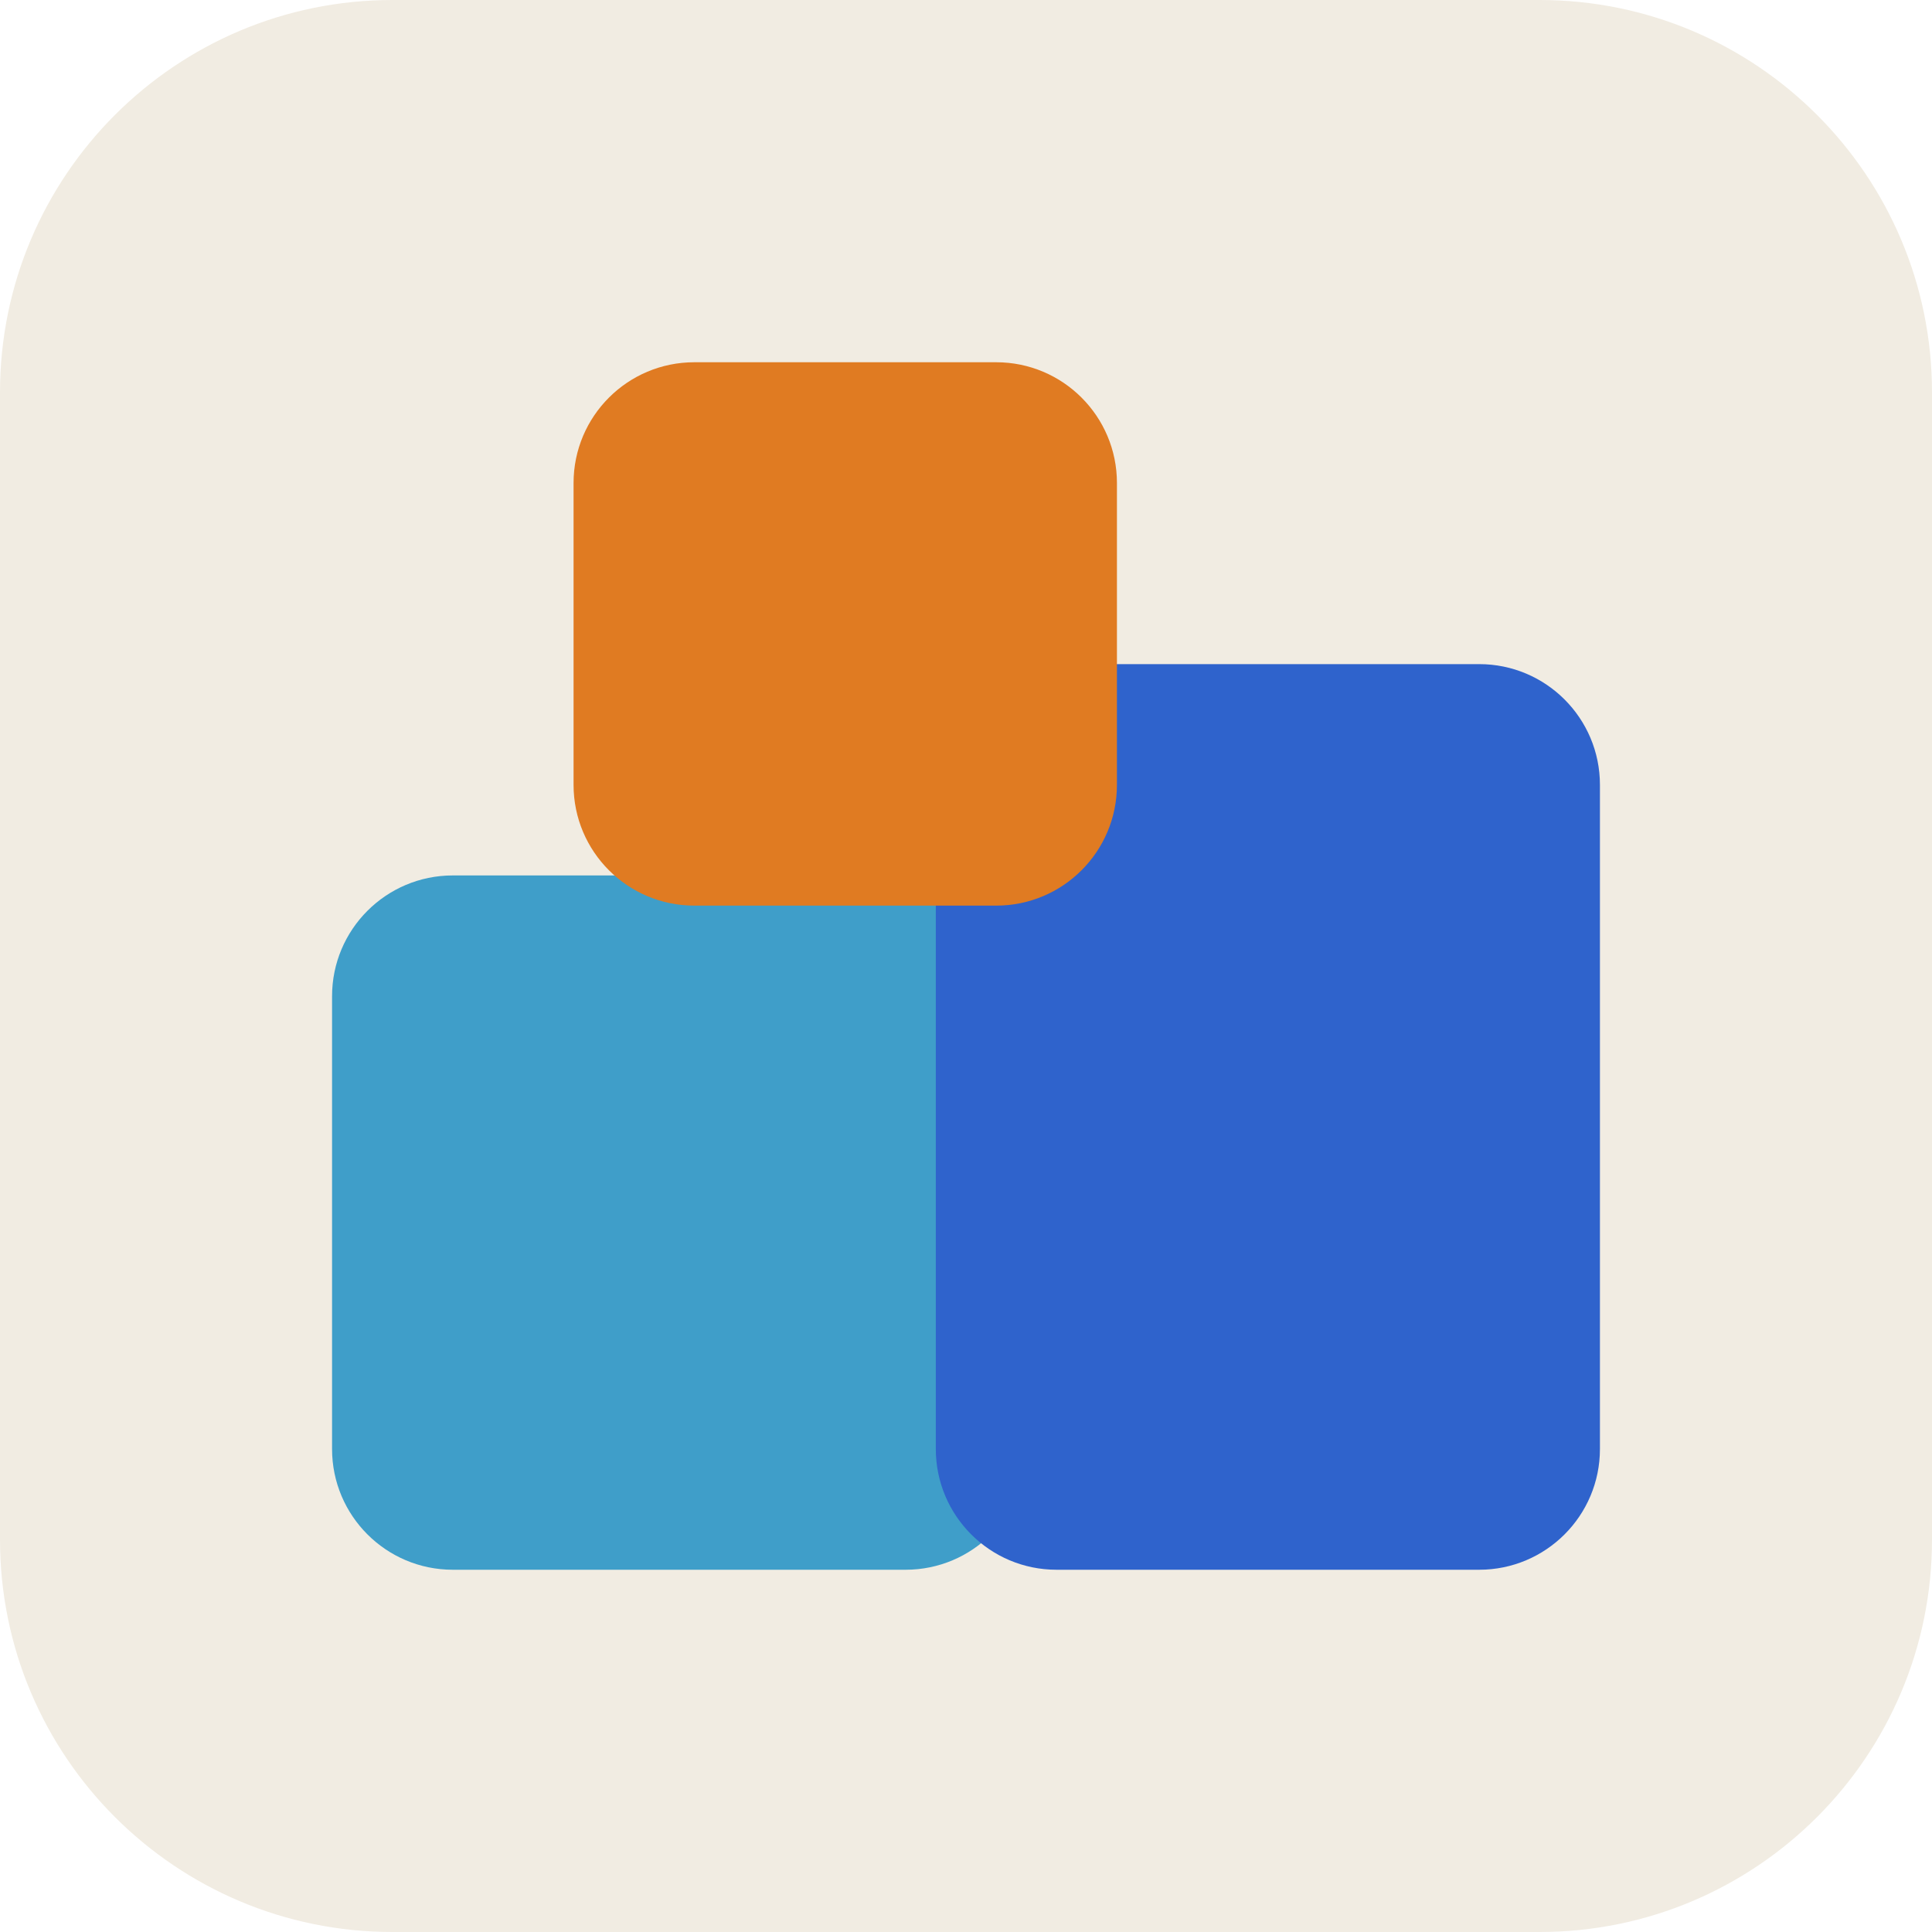
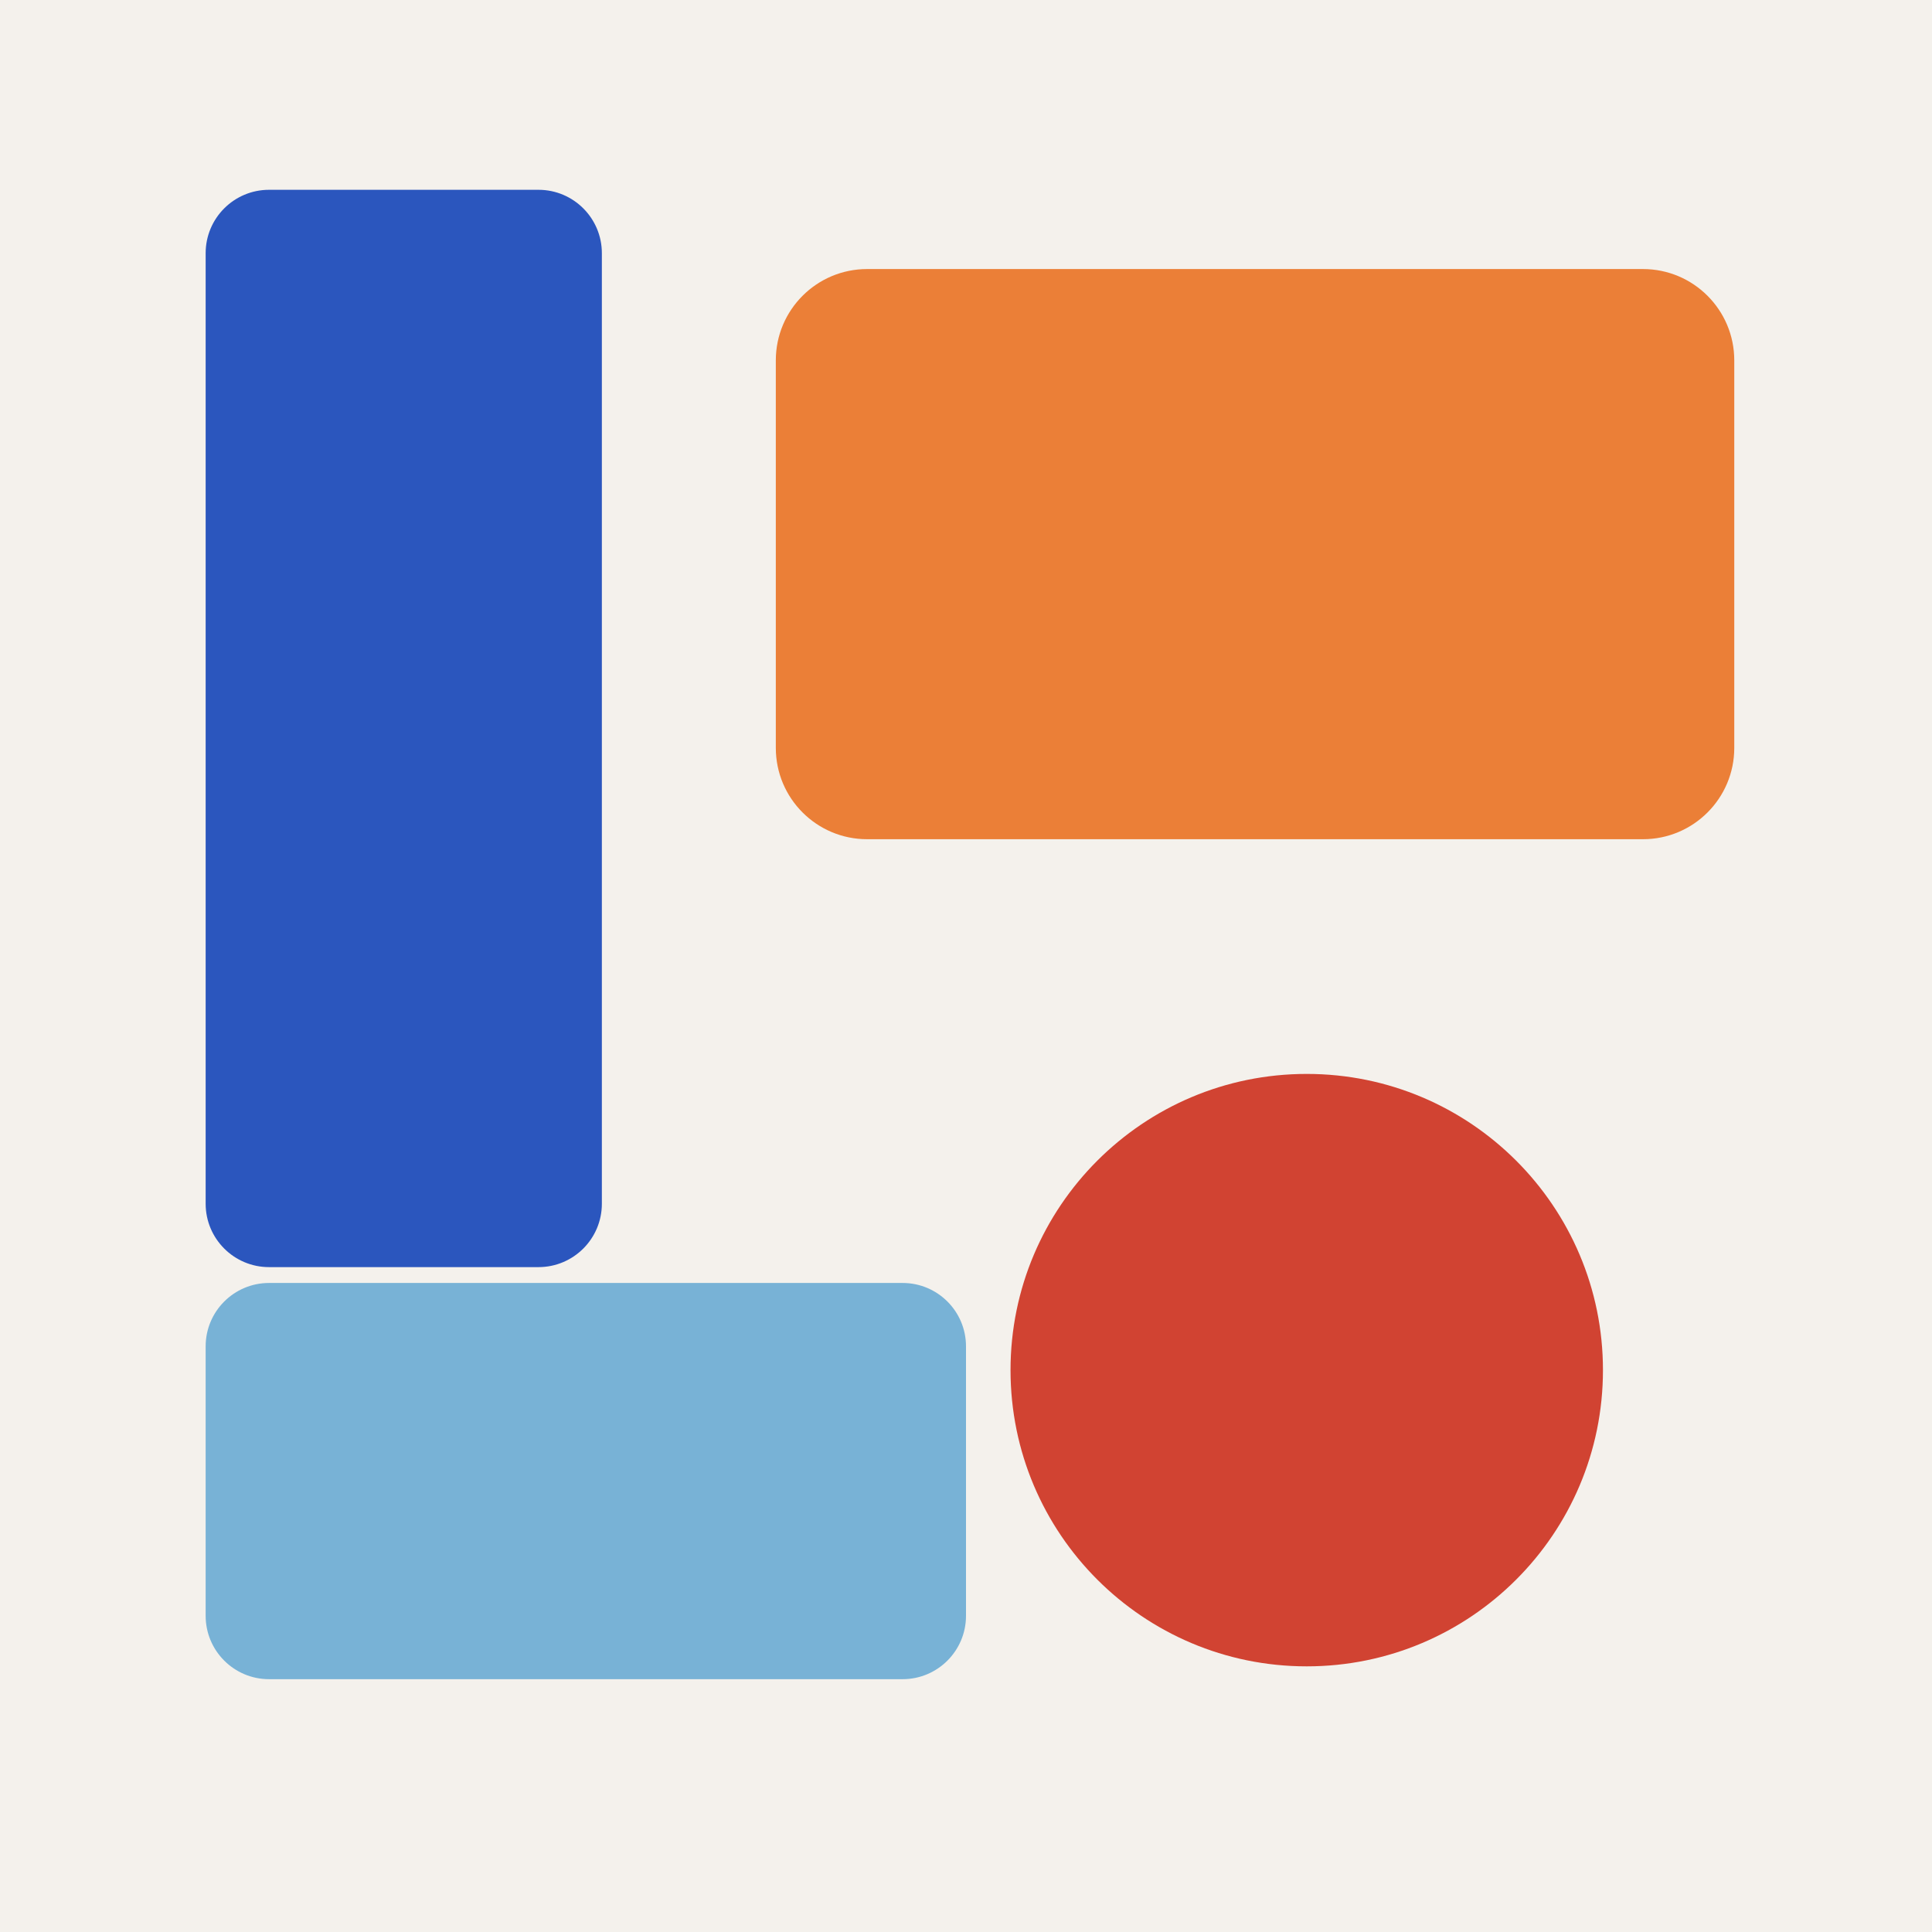
- <svg xmlns="http://www.w3.org/2000/svg" width="64" height="64" viewBox="0 0 64 64">
-   <rect width="64" height="64" rx="13" fill="#f1ece2" />
-   <rect x="11" y="29" width="23" height="23" rx="4" fill="#3f9ec9" />
-   <rect x="31" y="22" width="22" height="30" rx="4" fill="#2f63cc" />
-   <rect x="19" y="12" width="18" height="18" rx="4" fill="#e07b22" />
+ <svg xmlns="http://www.w3.org/2000/svg" viewBox="0 0 512 512">
+   <rect width="512" height="512" fill="#f4f1ec" />
+   <rect x="54.5" y="50.3" width="105.0" height="285.5" rx="16.8" fill="#2b56be" />
+   <rect x="205.6" y="71.3" width="254.0" height="151.1" rx="24.2" fill="#eb7f37" />
+   <rect x="54.5" y="340.0" width="201.5" height="105.0" rx="16.8" fill="#78b2d6" />
+   <circle cx="346.3" cy="363.1" r="78.5" fill="#d14332" />
</svg>
